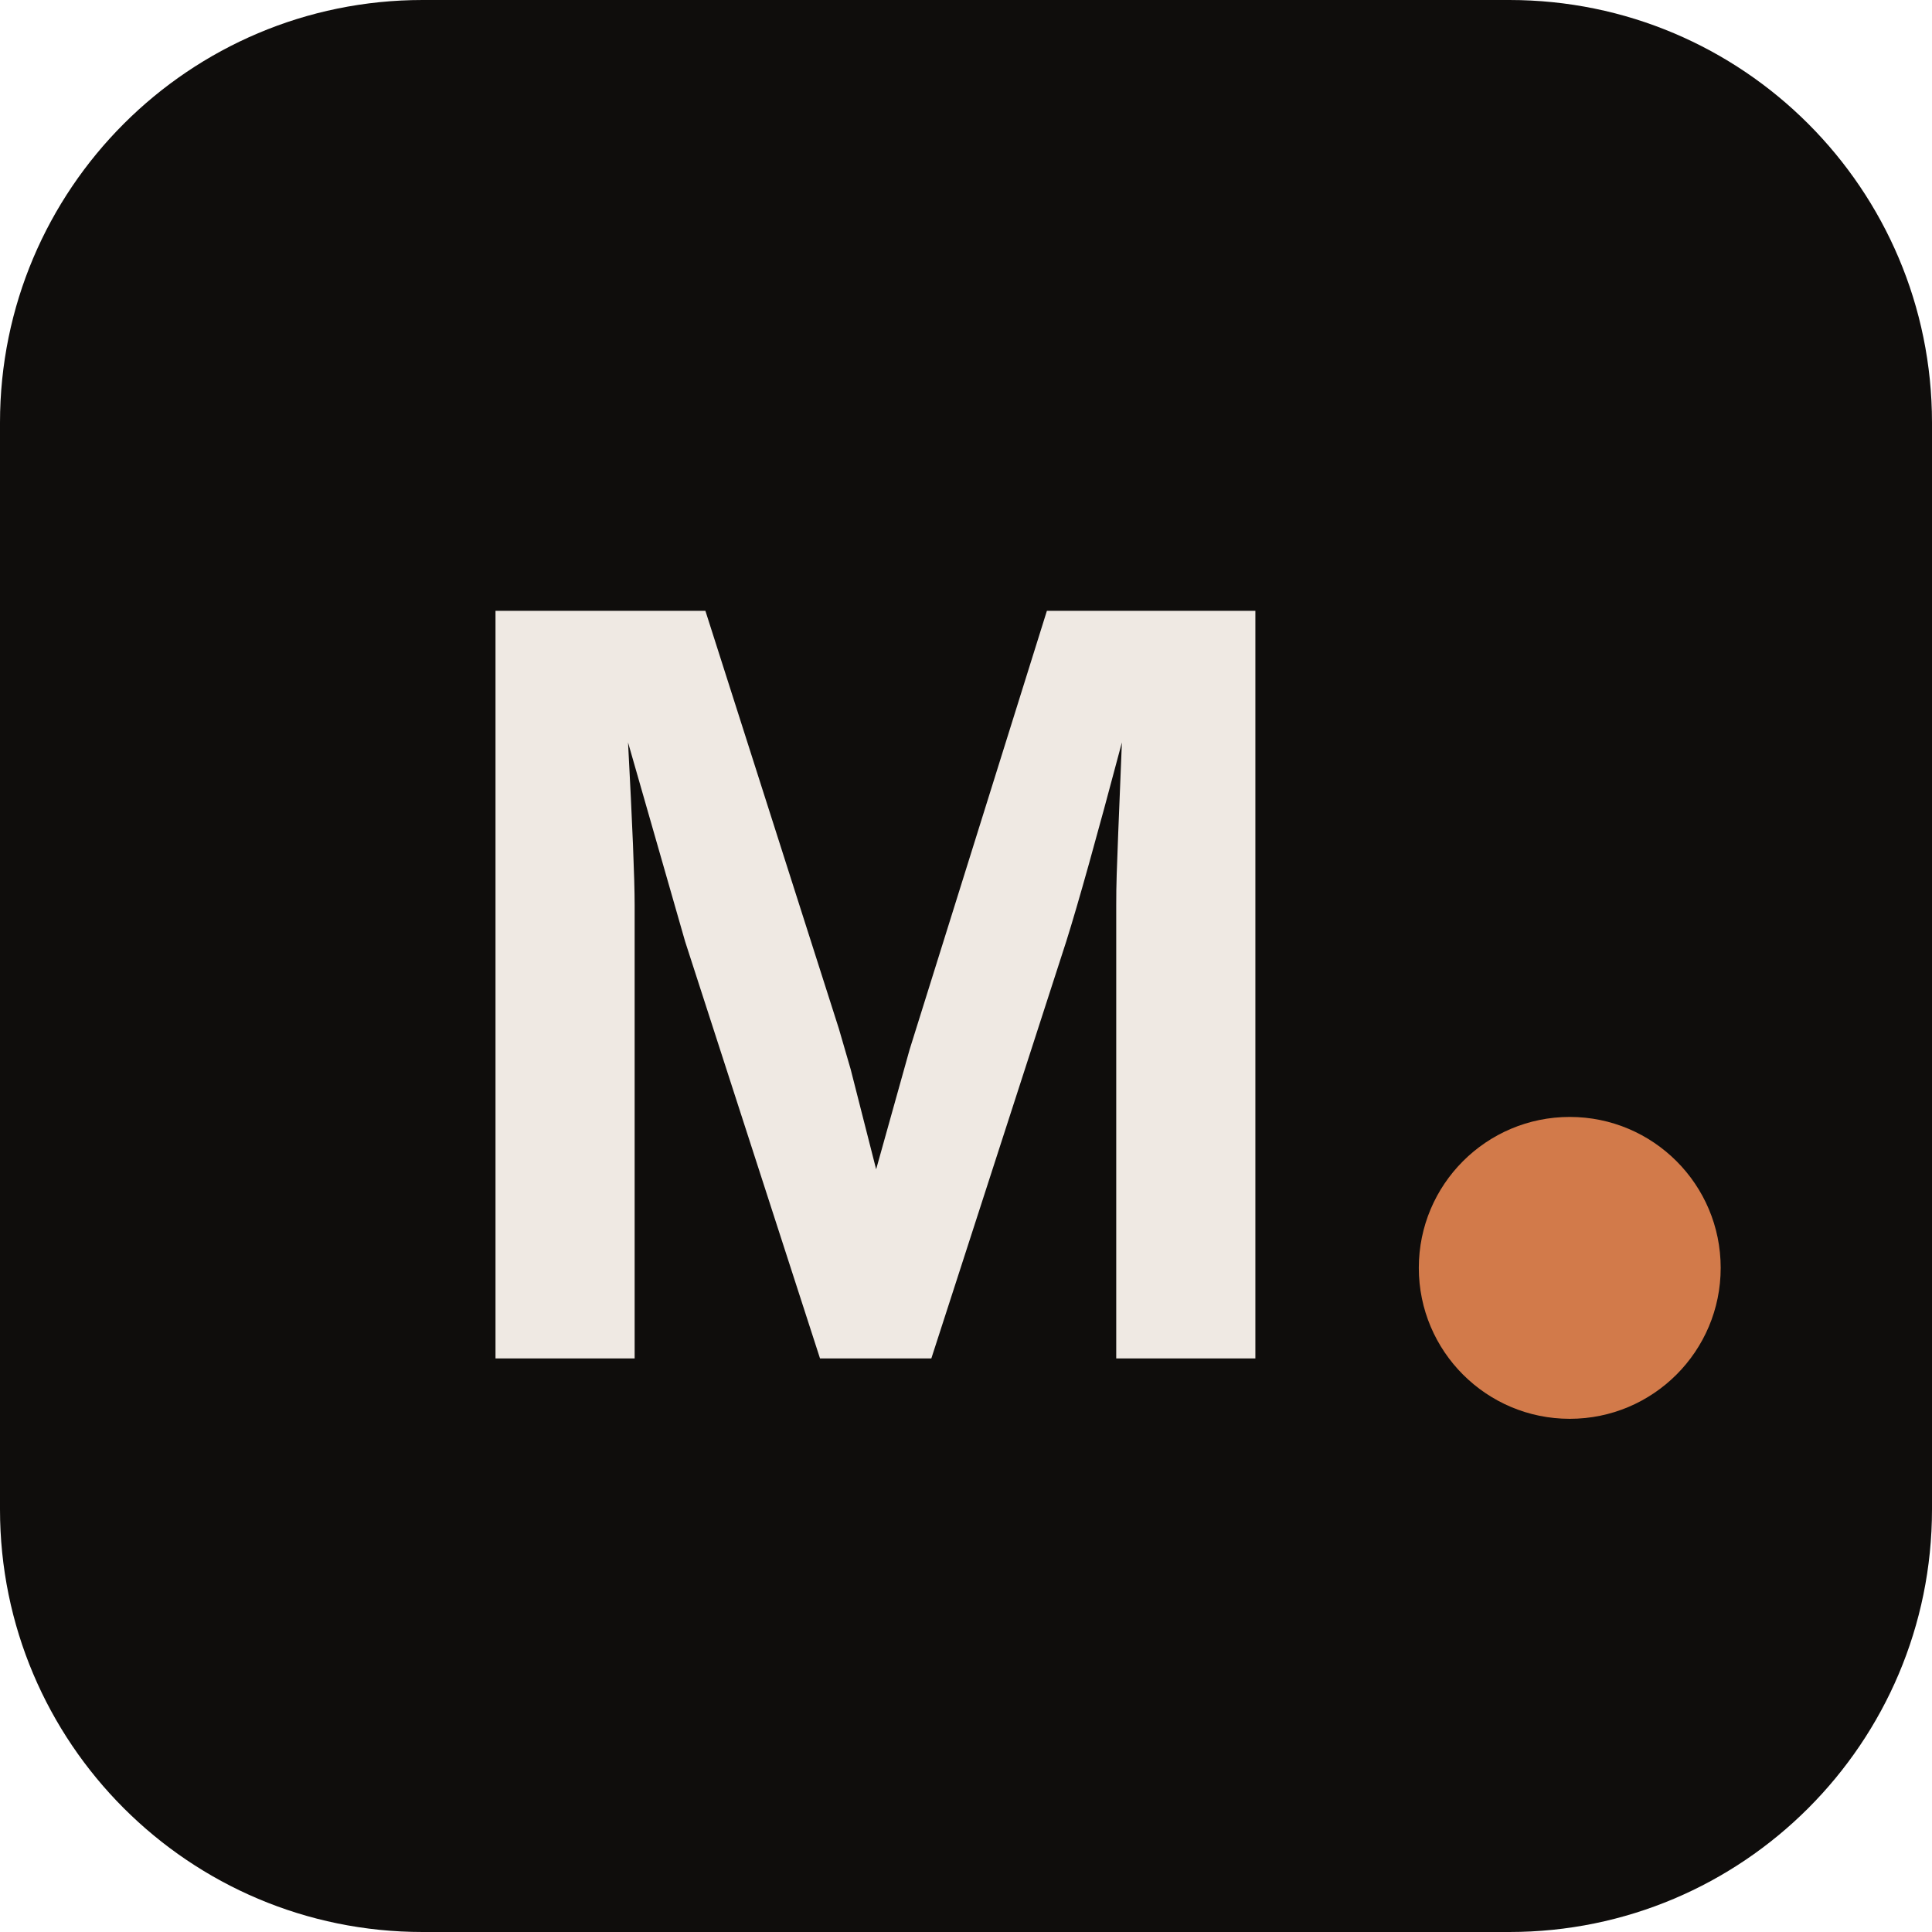
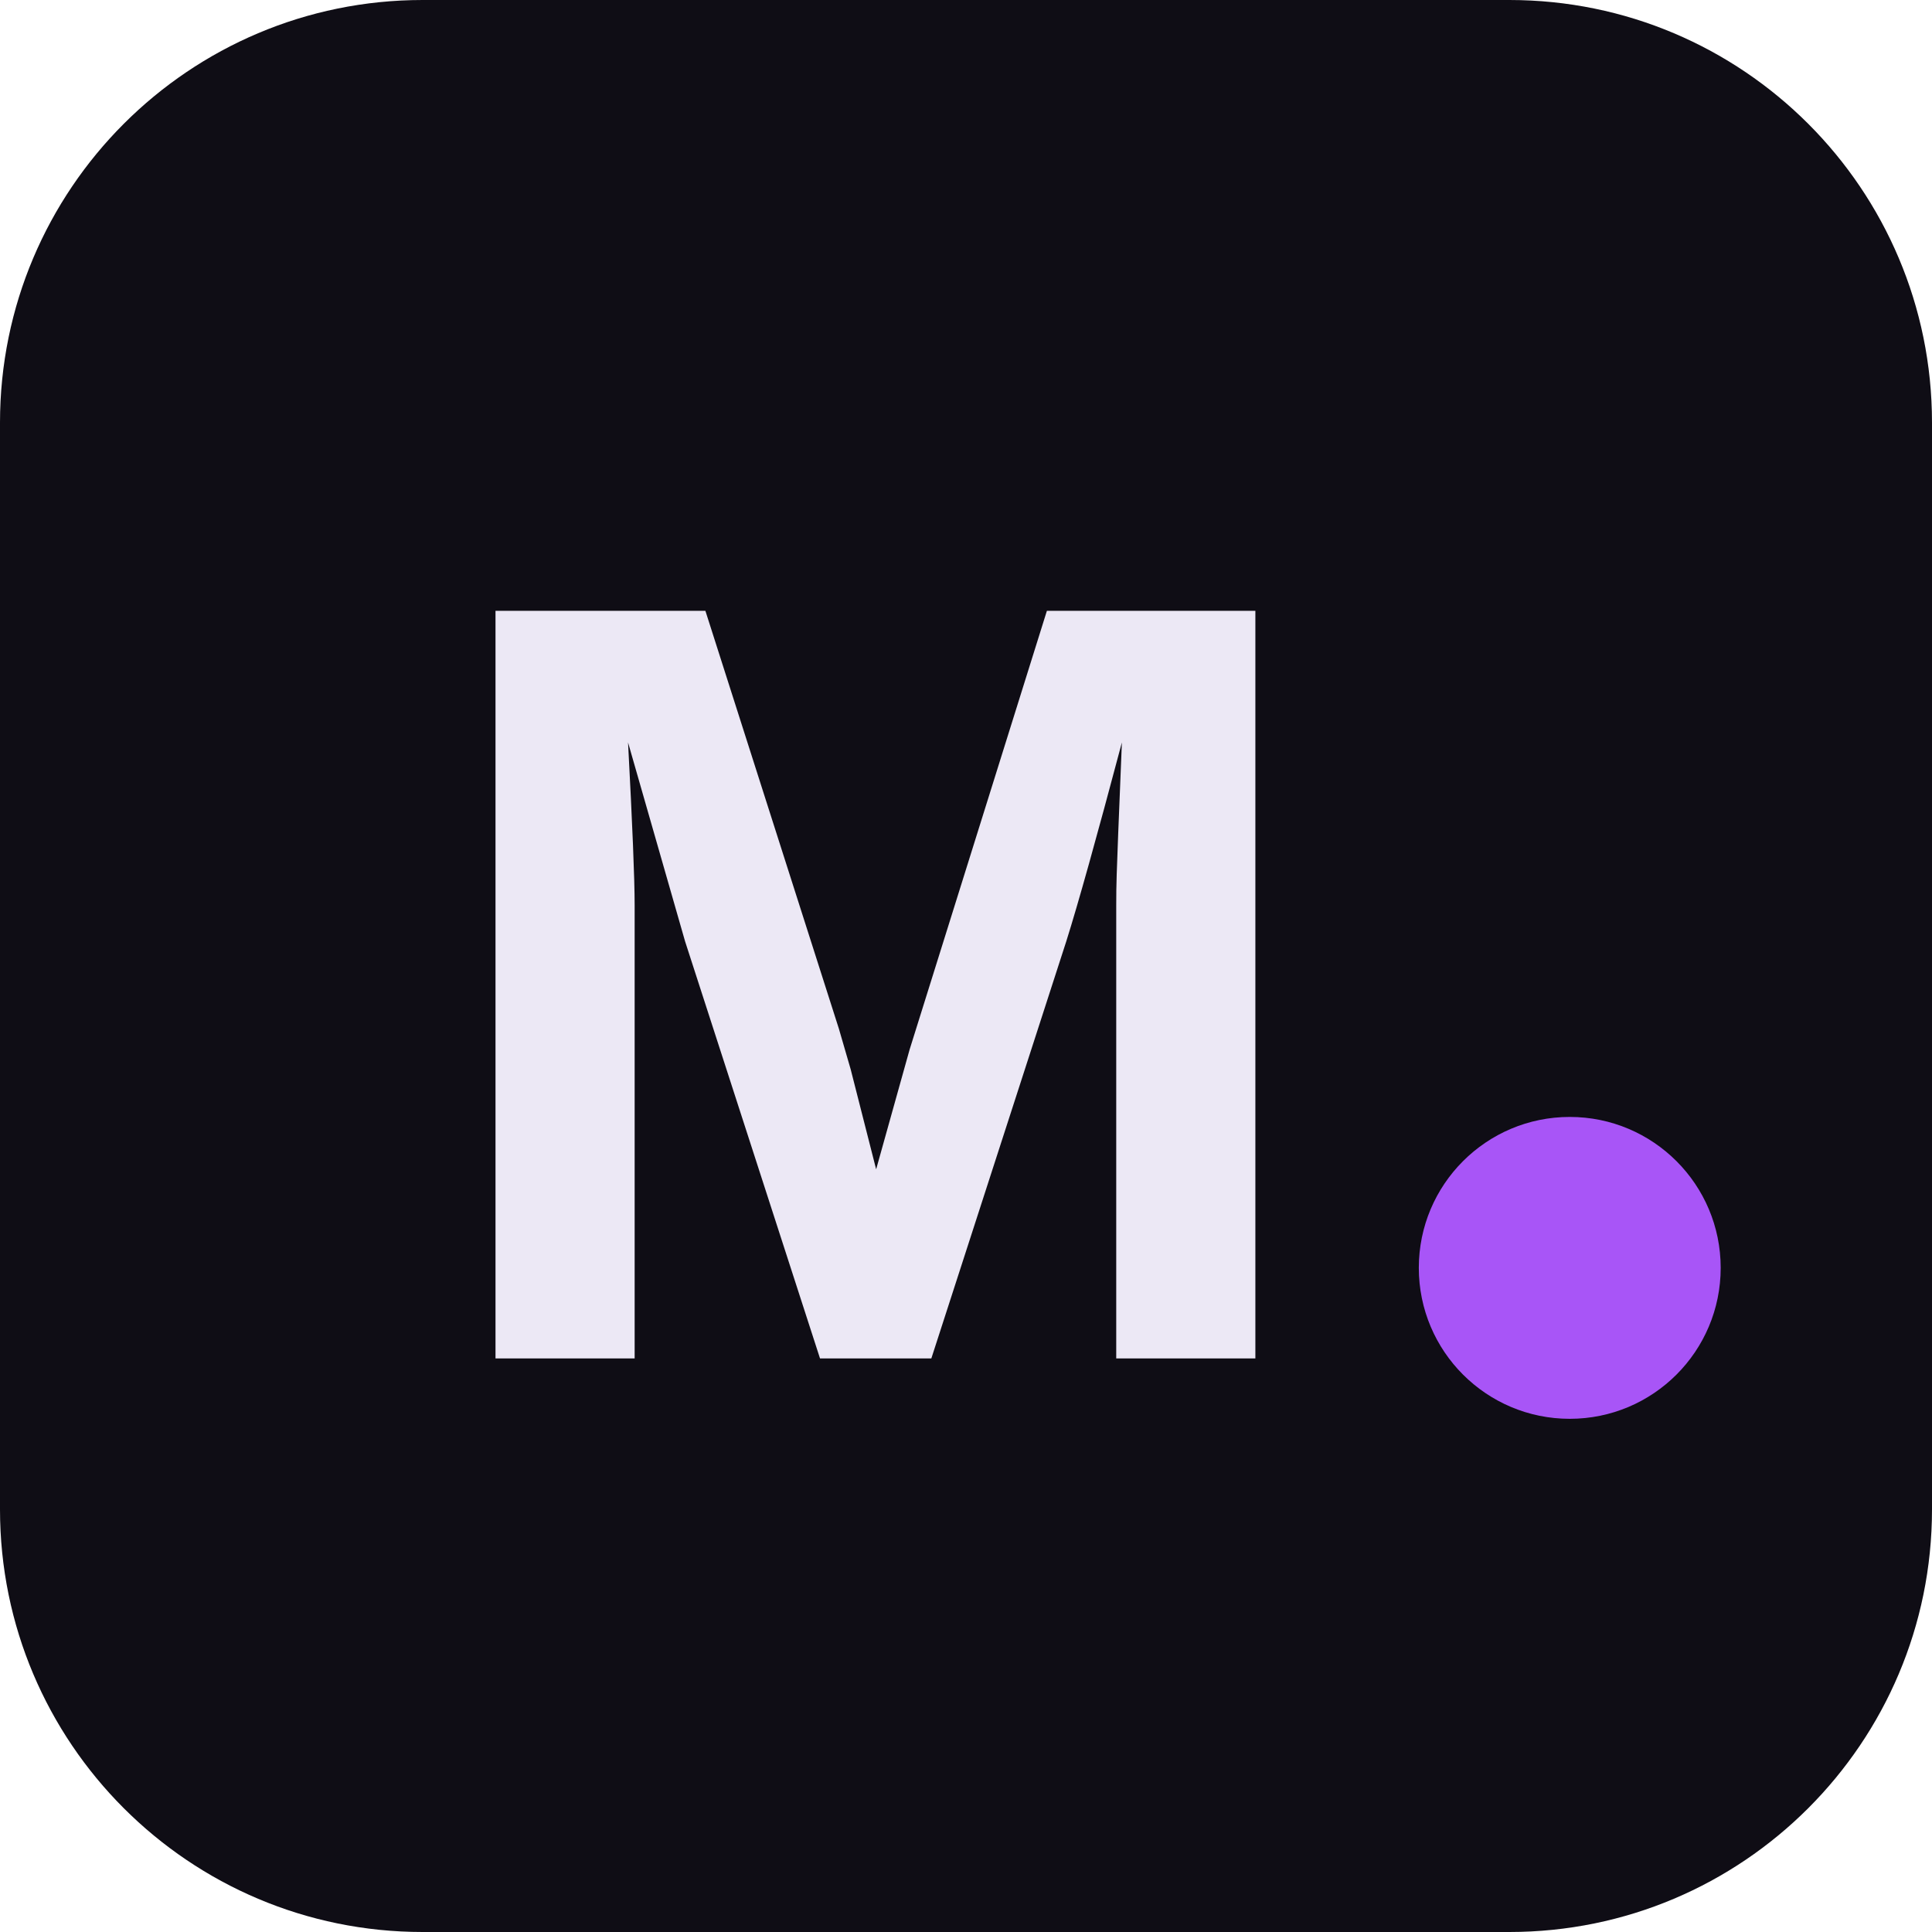
<svg xmlns="http://www.w3.org/2000/svg" viewBox="0 0 64 64">
-   <rect width="64" height="64" rx="14" fill="#0f0d0c" />
-   <text x="29" y="45" text-anchor="middle" font-family="Arial Black, Arial, sans-serif" font-weight="900" font-size="36" fill="#efe9e3">M</text>
-   <circle cx="52" cy="42" r="5" fill="#d27a4a" />
+   <rect width="64" height="64" rx="14" fill="#0f0d15" />
+   <text x="29" y="45" text-anchor="middle" font-family="Arial Black, Arial, sans-serif" font-weight="900" font-size="36" fill="#ece8f5">M</text>
+   <circle cx="52" cy="42" r="5" fill="#a855f7" />
</svg>
